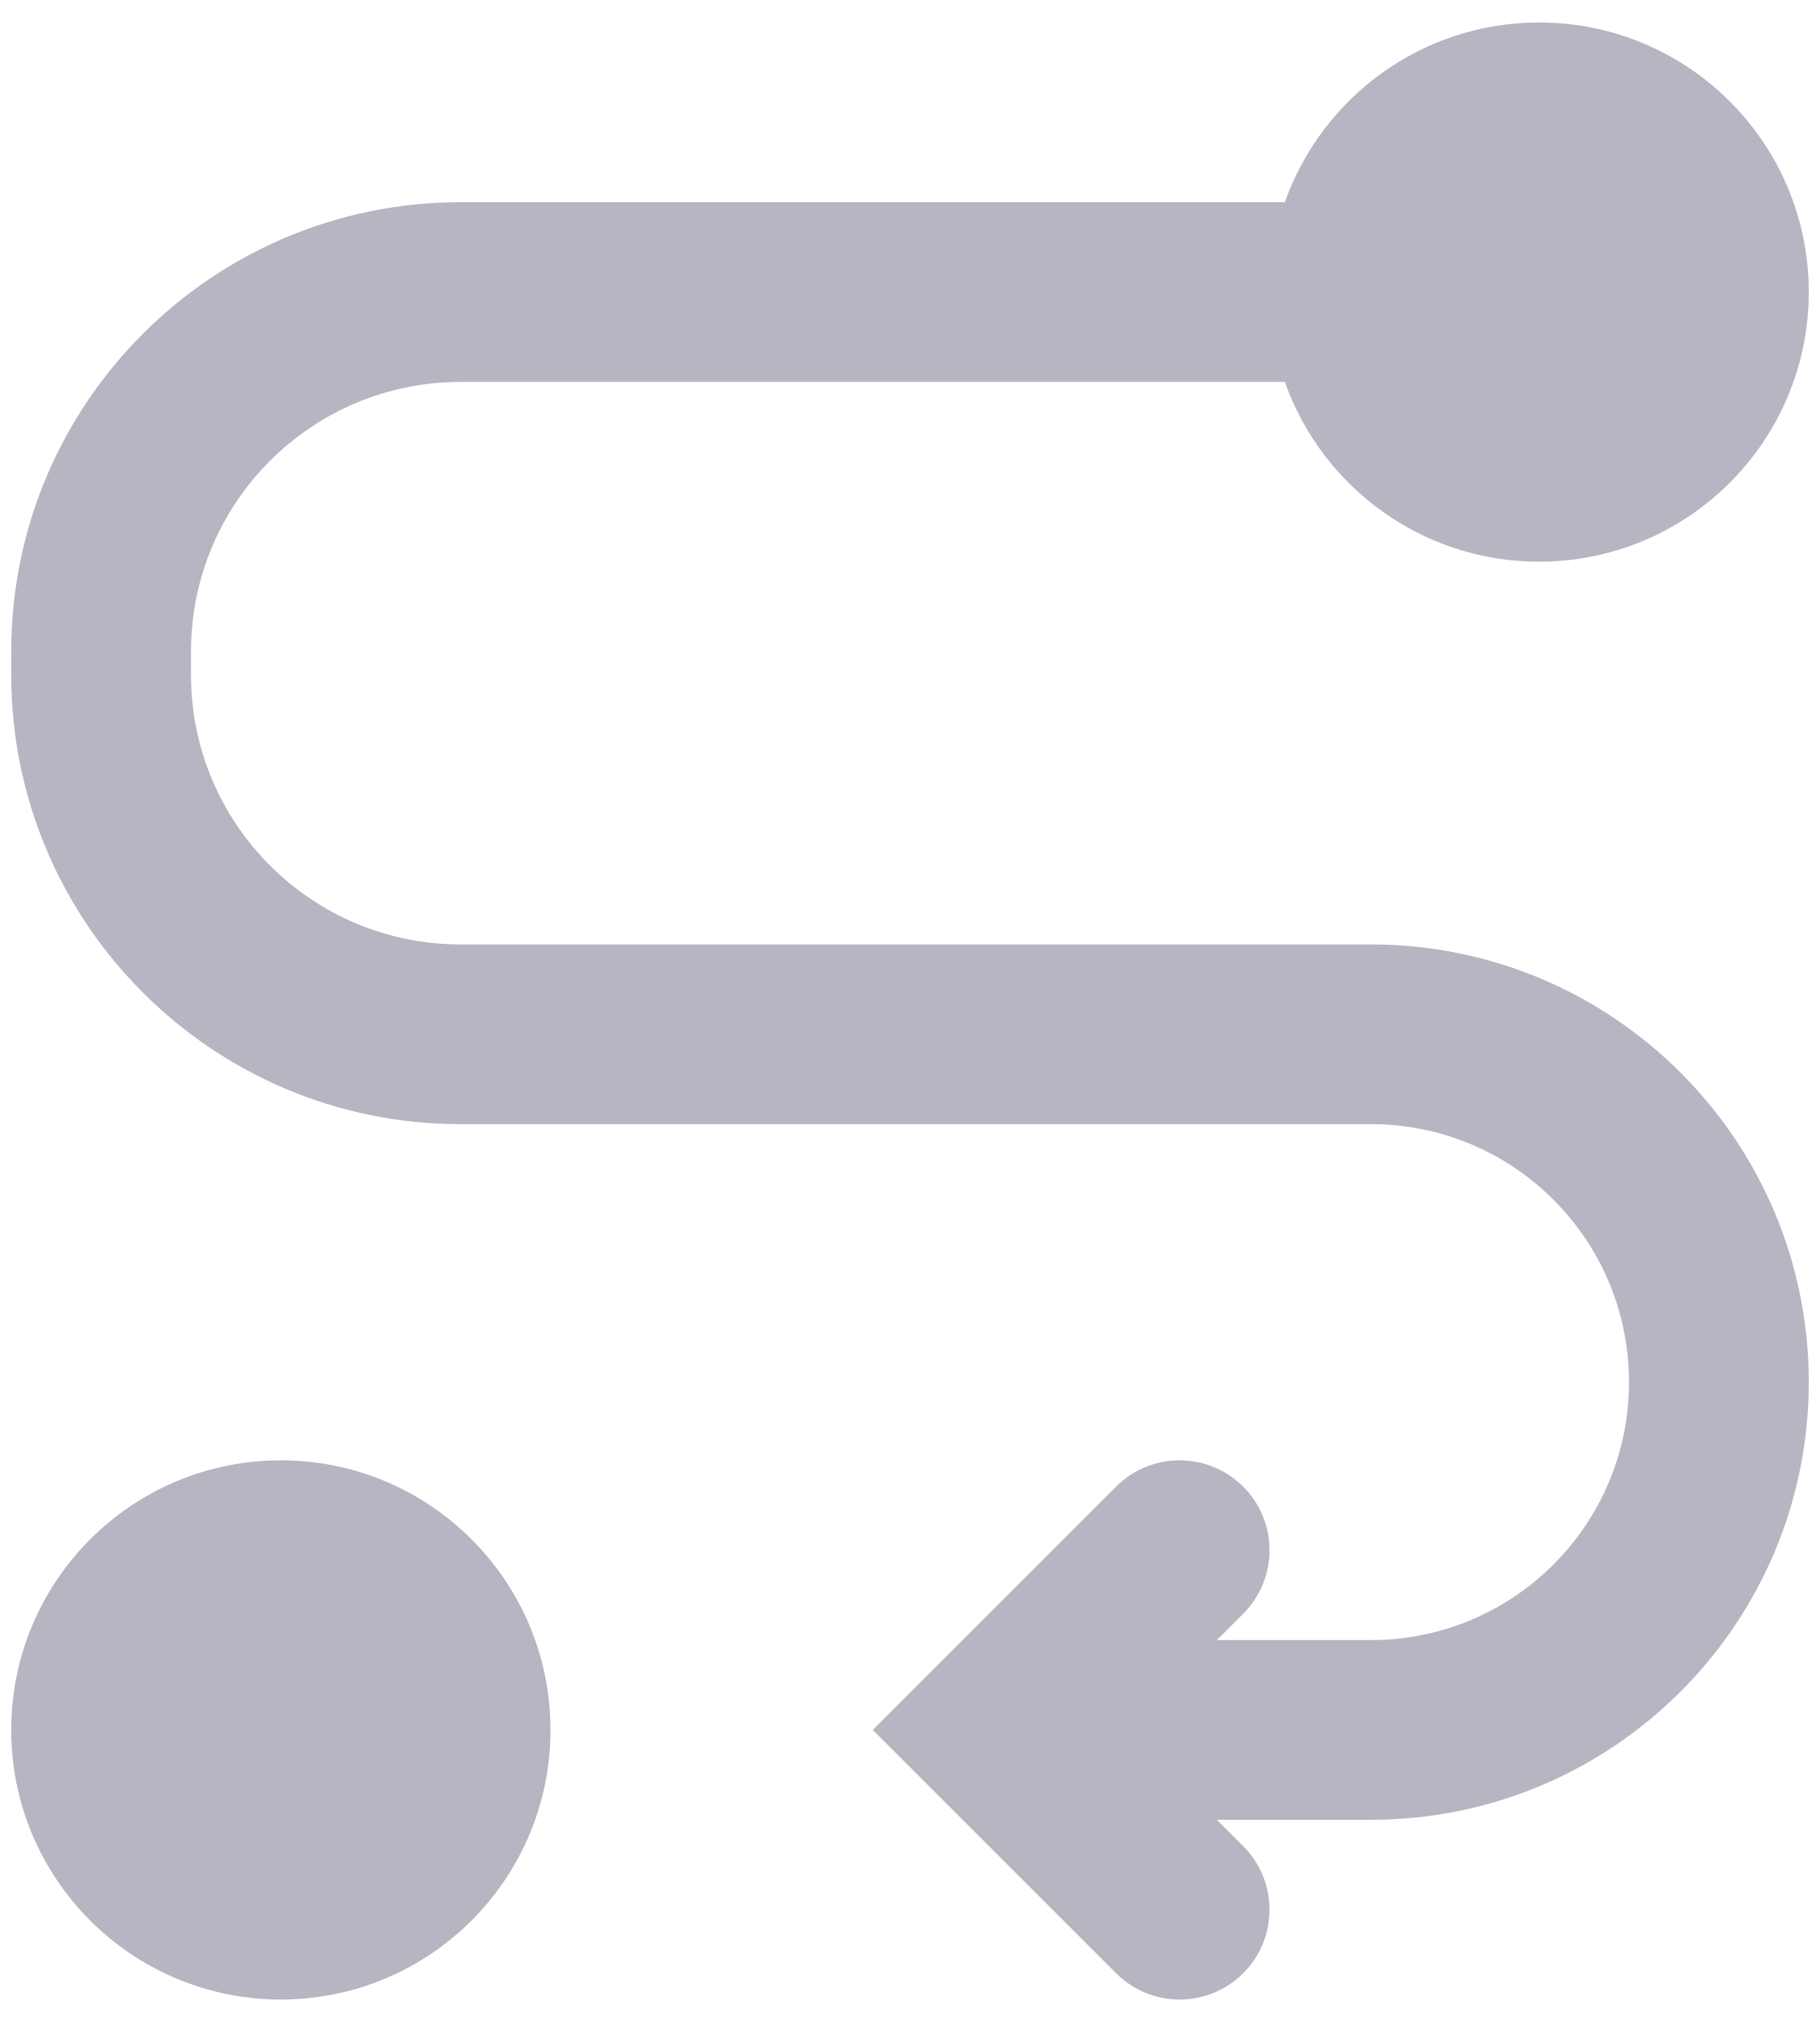
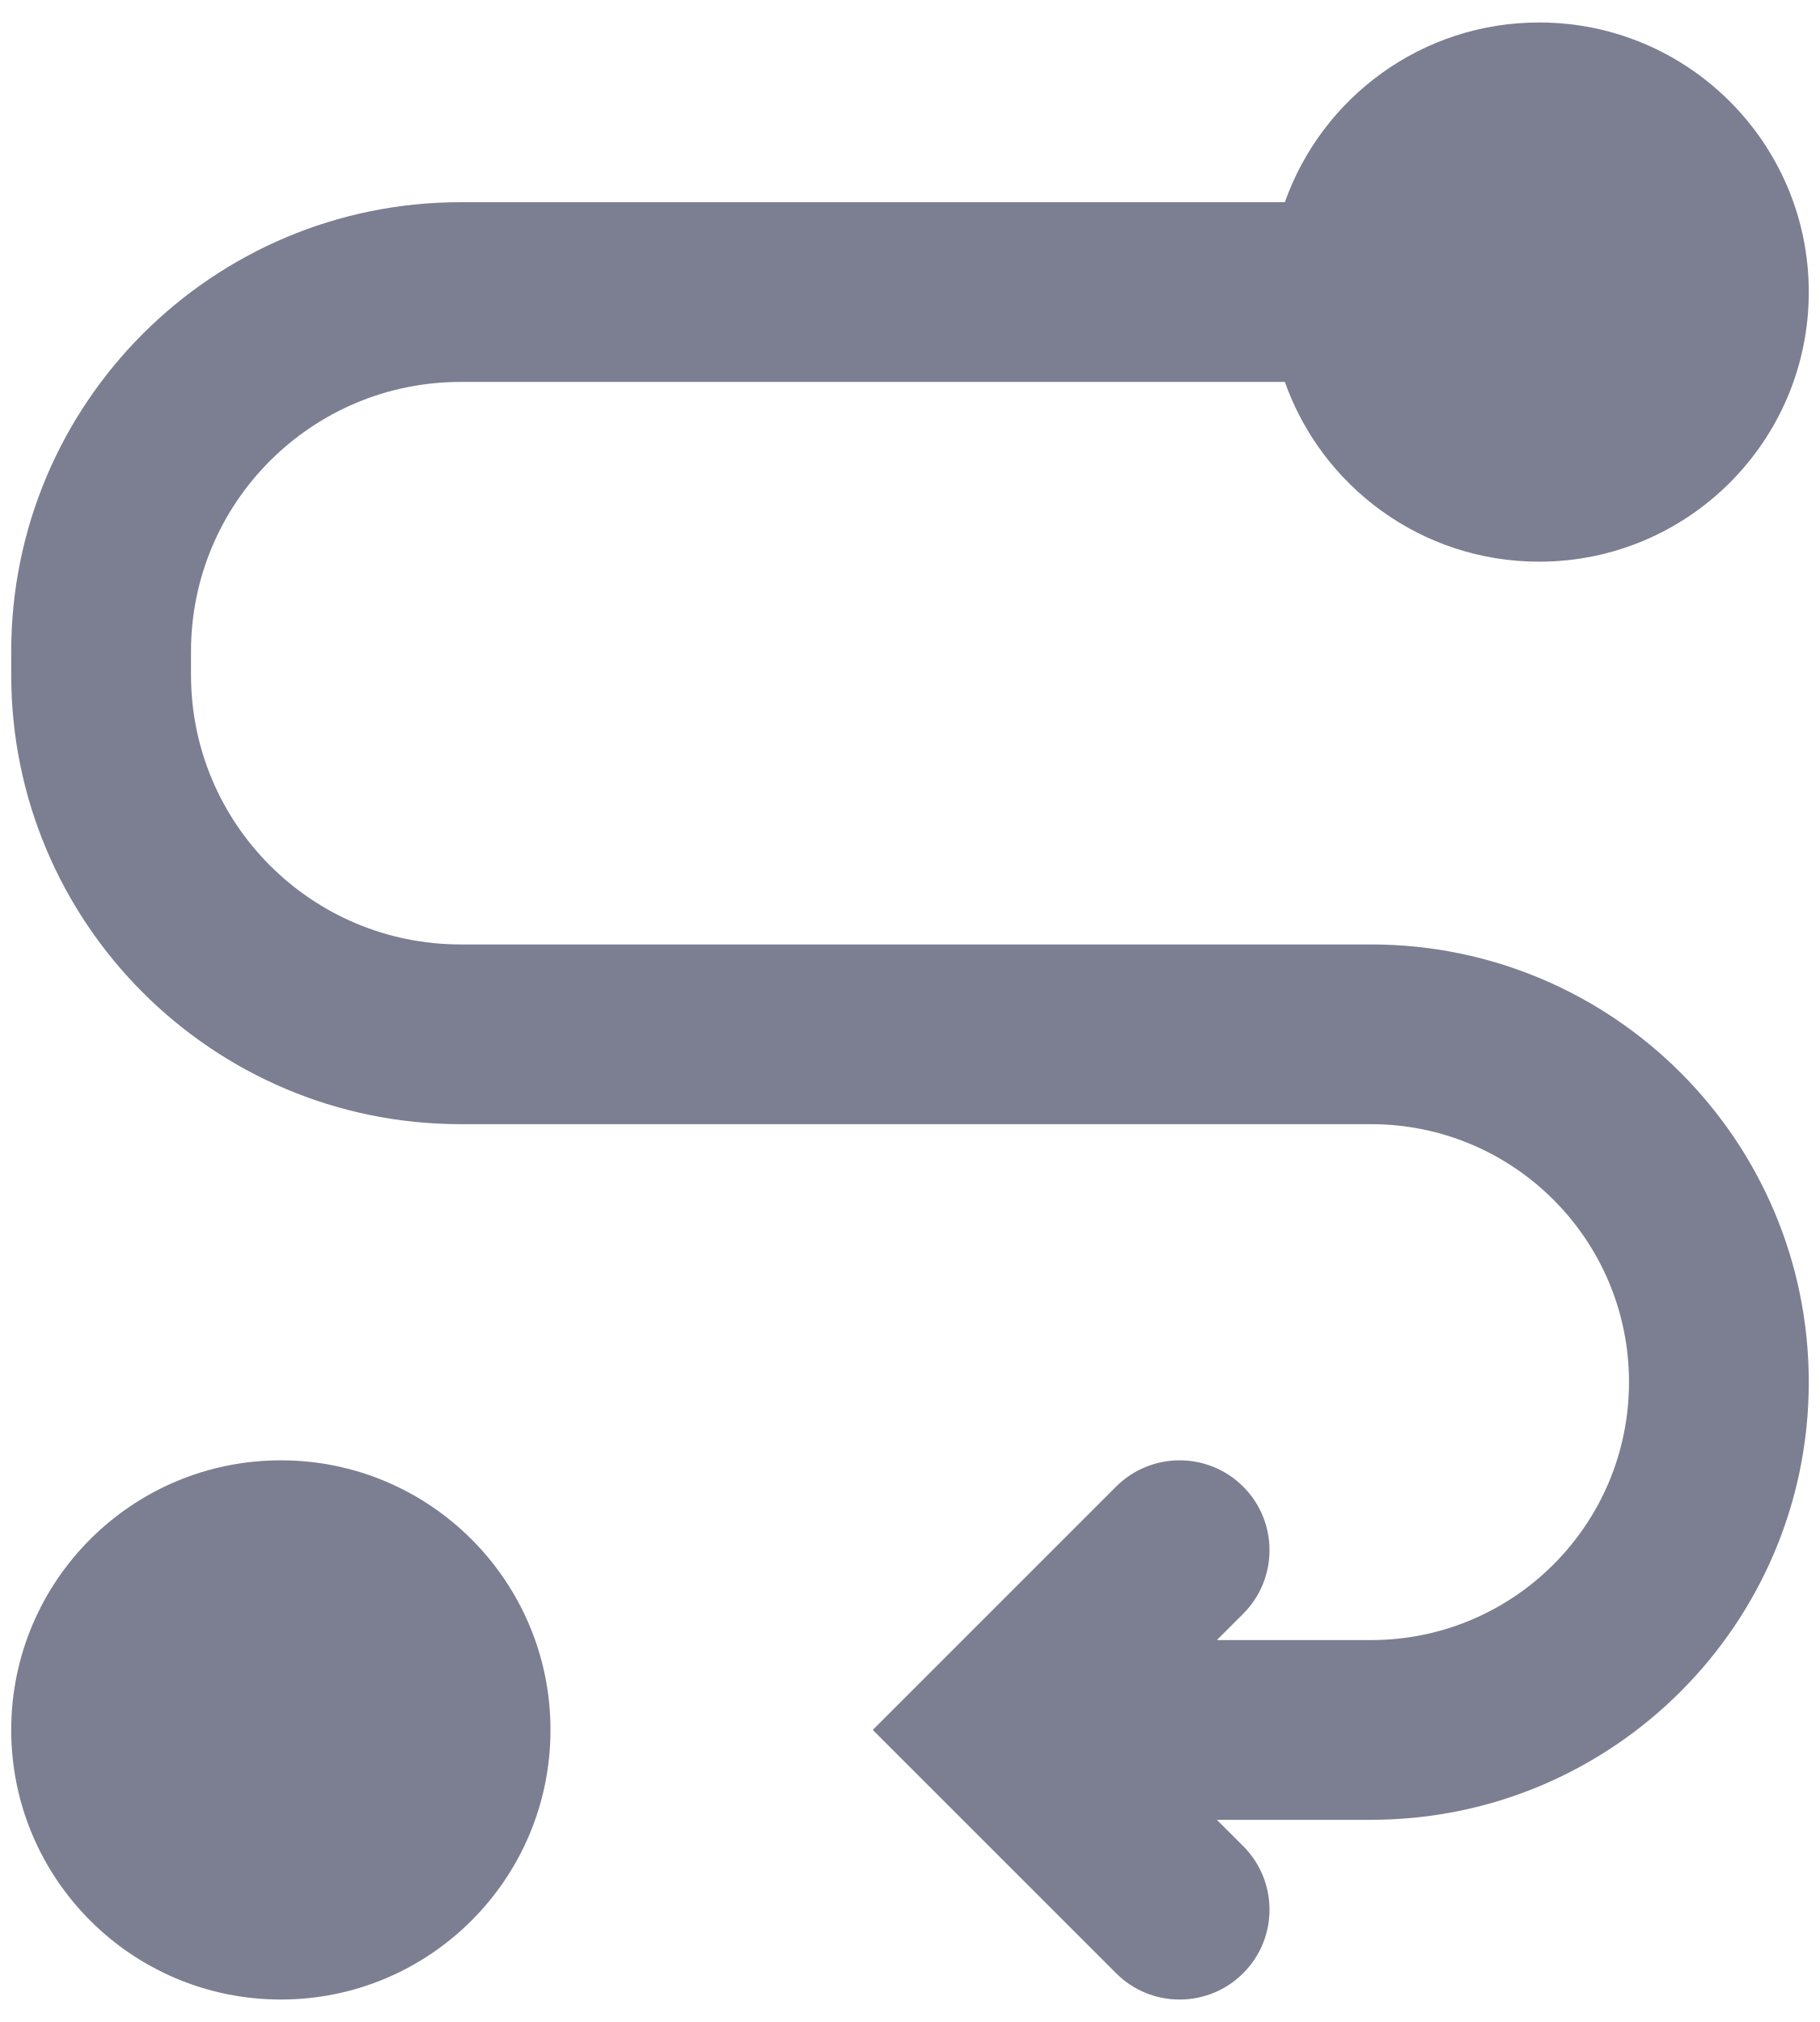
<svg xmlns="http://www.w3.org/2000/svg" width="54" height="60" viewBox="0 0 54 60" fill="none">
-   <path fill-rule="evenodd" clip-rule="evenodd" d="M53.667 8.667C53.667 13.085 50.085 16.667 45.667 16.667C42.184 16.667 39.22 14.441 38.122 11.333H13.667C9.248 11.333 5.667 14.915 5.667 19.333V20.025C5.667 24.443 9.248 28.025 13.667 28.025H40.679C47.852 28.025 53.667 33.84 53.667 41.012C53.667 48.185 47.852 54 40.679 54H36.105L36.886 54.781C37.927 55.822 37.927 57.511 36.886 58.552C35.844 59.594 34.156 59.594 33.114 58.552L25.895 51.333L33.114 44.114C34.156 43.073 35.844 43.073 36.886 44.114C37.927 45.156 37.927 46.844 36.886 47.886L36.105 48.667H40.679C44.906 48.667 48.333 45.24 48.333 41.012C48.333 36.785 44.906 33.358 40.679 33.358H13.667C6.303 33.358 0.333 27.389 0.333 20.025V19.333C0.333 11.97 6.303 6 13.667 6H38.122C39.22 2.893 42.184 0.667 45.667 0.667C50.085 0.667 53.667 4.248 53.667 8.667ZM8.333 59.333C12.752 59.333 16.333 55.752 16.333 51.333C16.333 46.915 12.752 43.333 8.333 43.333C3.915 43.333 0.333 46.915 0.333 51.333C0.333 55.752 3.915 59.333 8.333 59.333Z" fill="#7C7E92" fill-opacity="0.56" />
+   <path fill-rule="evenodd" clip-rule="evenodd" d="M53.667 8.667C53.667 13.085 50.085 16.667 45.667 16.667C42.184 16.667 39.22 14.441 38.122 11.333H13.667C9.248 11.333 5.667 14.915 5.667 19.333V20.025C5.667 24.443 9.248 28.025 13.667 28.025H40.679C47.852 28.025 53.667 33.84 53.667 41.012C53.667 48.185 47.852 54 40.679 54H36.105L36.886 54.781C37.927 55.822 37.927 57.511 36.886 58.552C35.844 59.594 34.156 59.594 33.114 58.552L25.895 51.333L33.114 44.114C34.156 43.073 35.844 43.073 36.886 44.114C37.927 45.156 37.927 46.844 36.886 47.886L36.105 48.667H40.679C44.906 48.667 48.333 45.24 48.333 41.012C48.333 36.785 44.906 33.358 40.679 33.358H13.667C6.303 33.358 0.333 27.389 0.333 20.025V19.333C0.333 11.97 6.303 6 13.667 6H38.122C39.22 2.893 42.184 0.667 45.667 0.667C50.085 0.667 53.667 4.248 53.667 8.667ZM8.333 59.333C12.752 59.333 16.333 55.752 16.333 51.333C16.333 46.915 12.752 43.333 8.333 43.333C3.915 43.333 0.333 46.915 0.333 51.333C0.333 55.752 3.915 59.333 8.333 59.333Z" fill="#7C7E92" fill-opacity="1" />
</svg>
